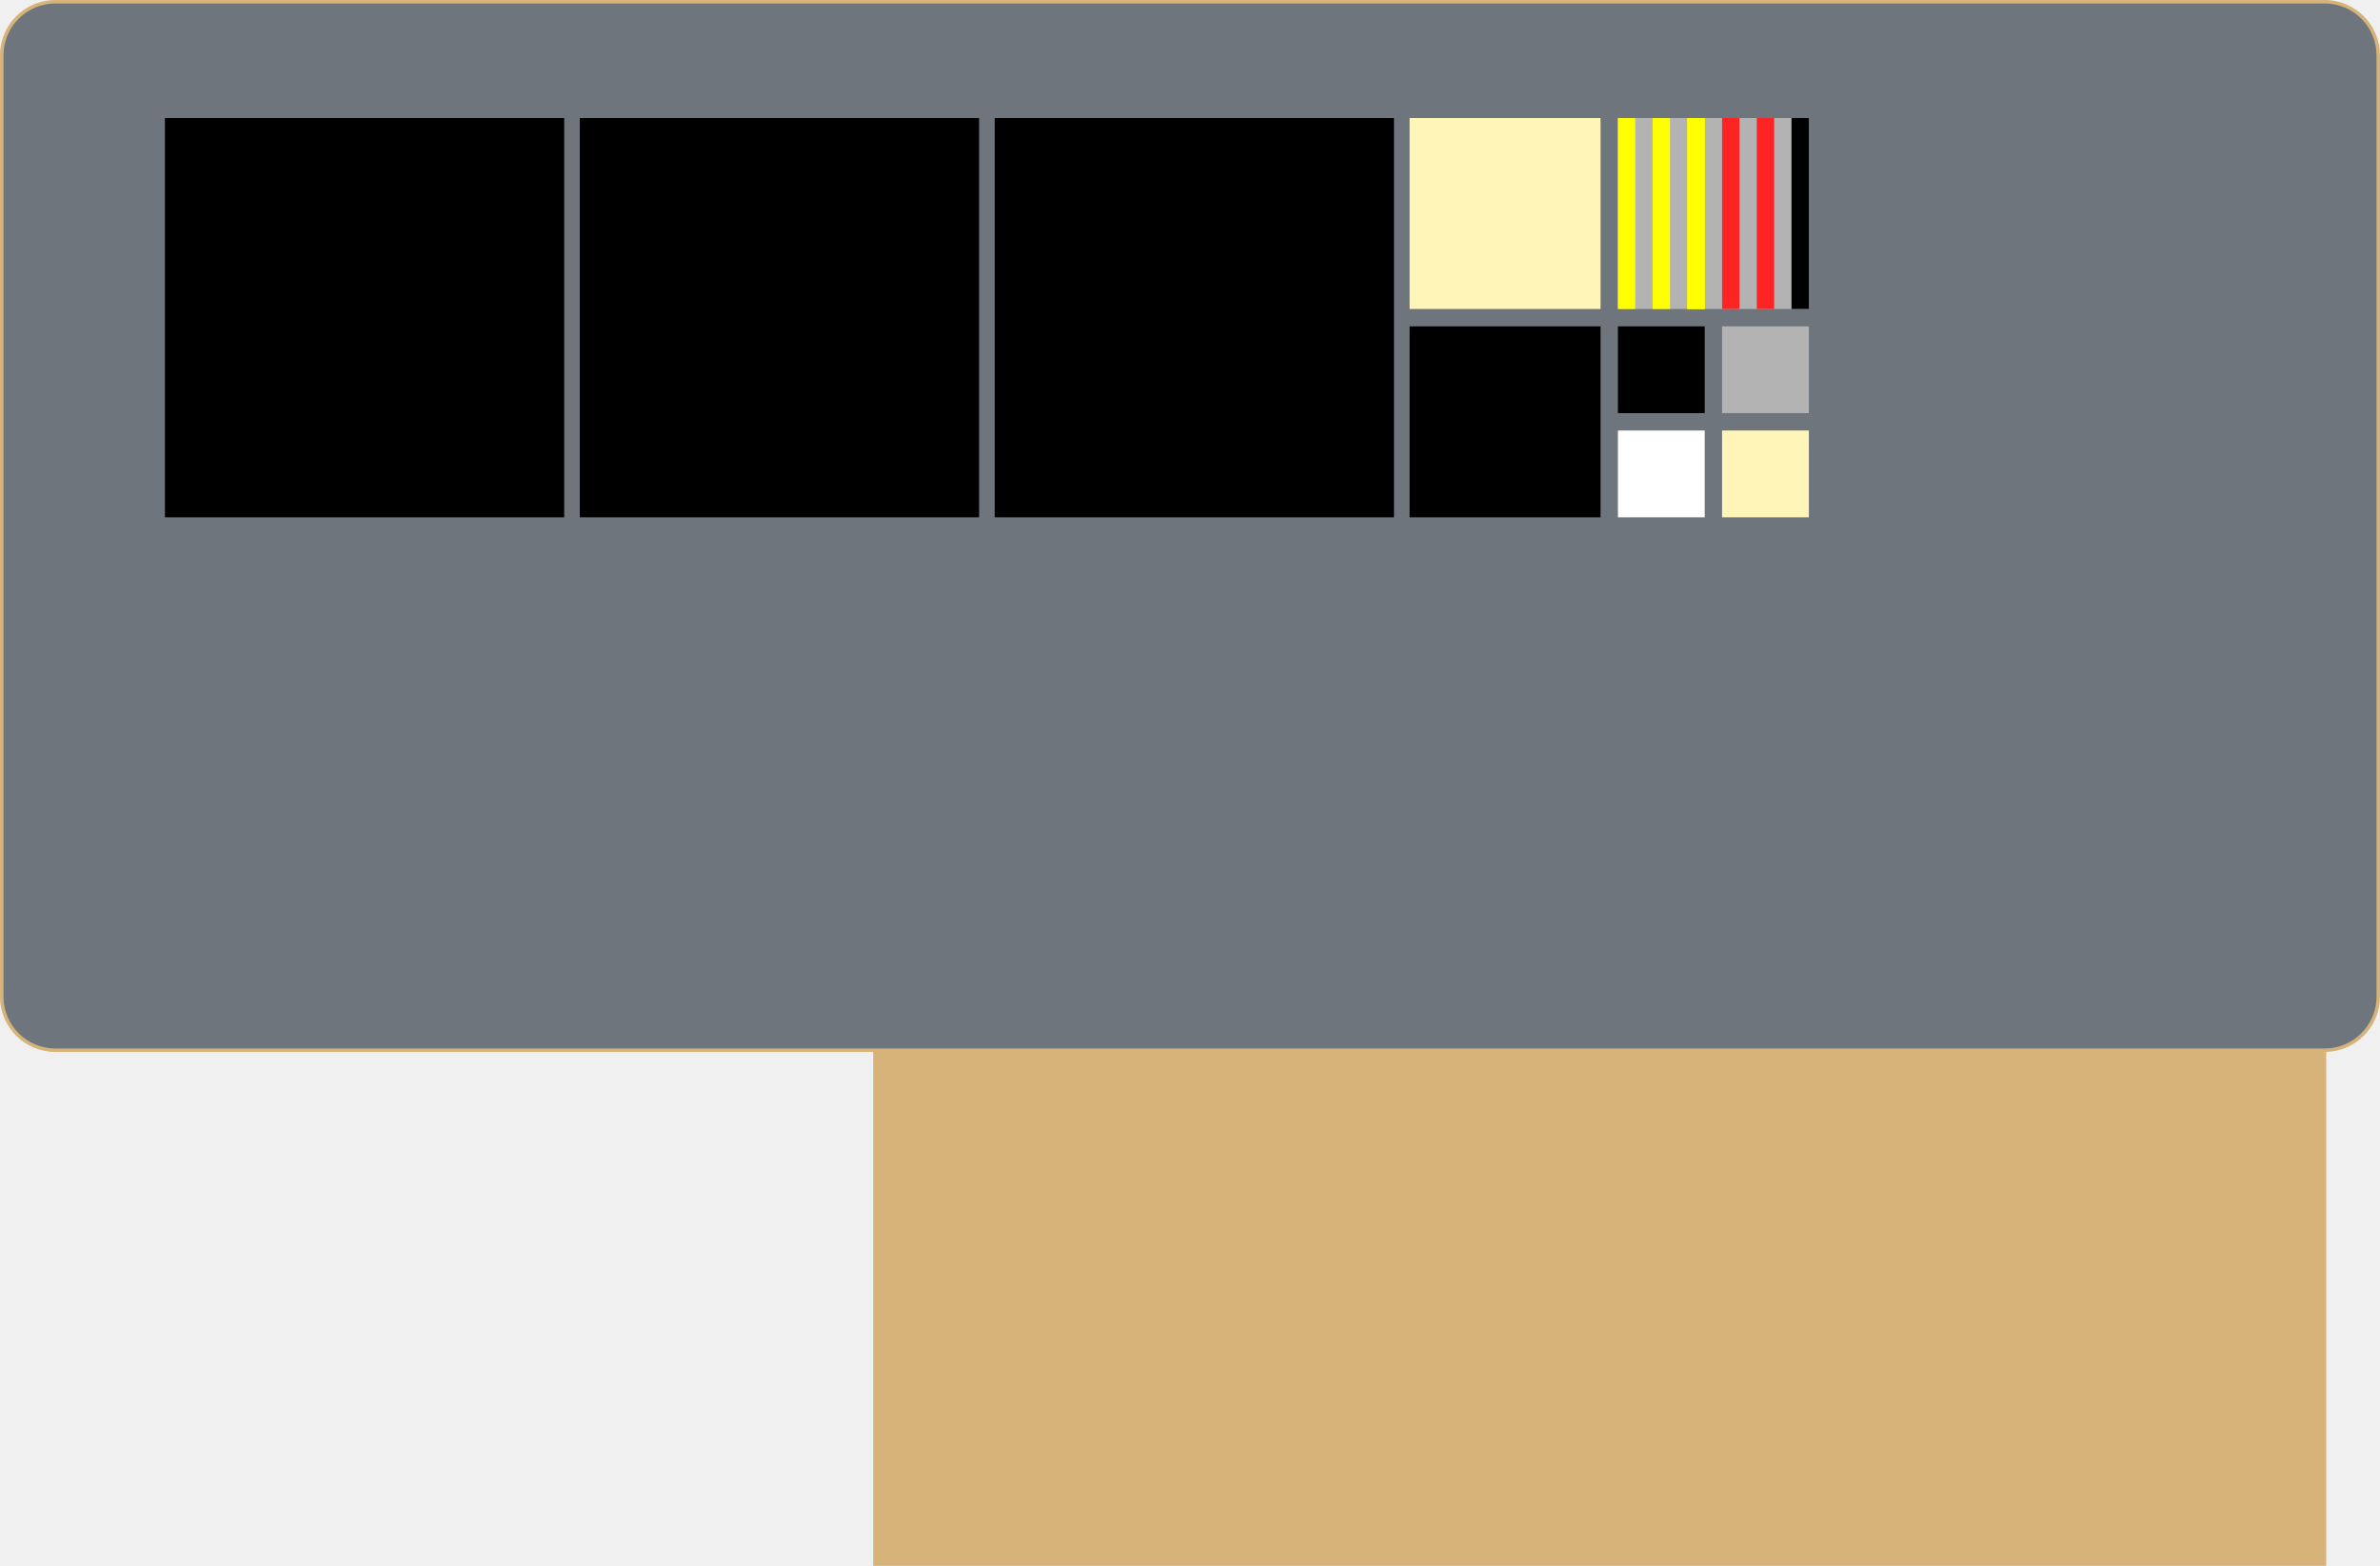
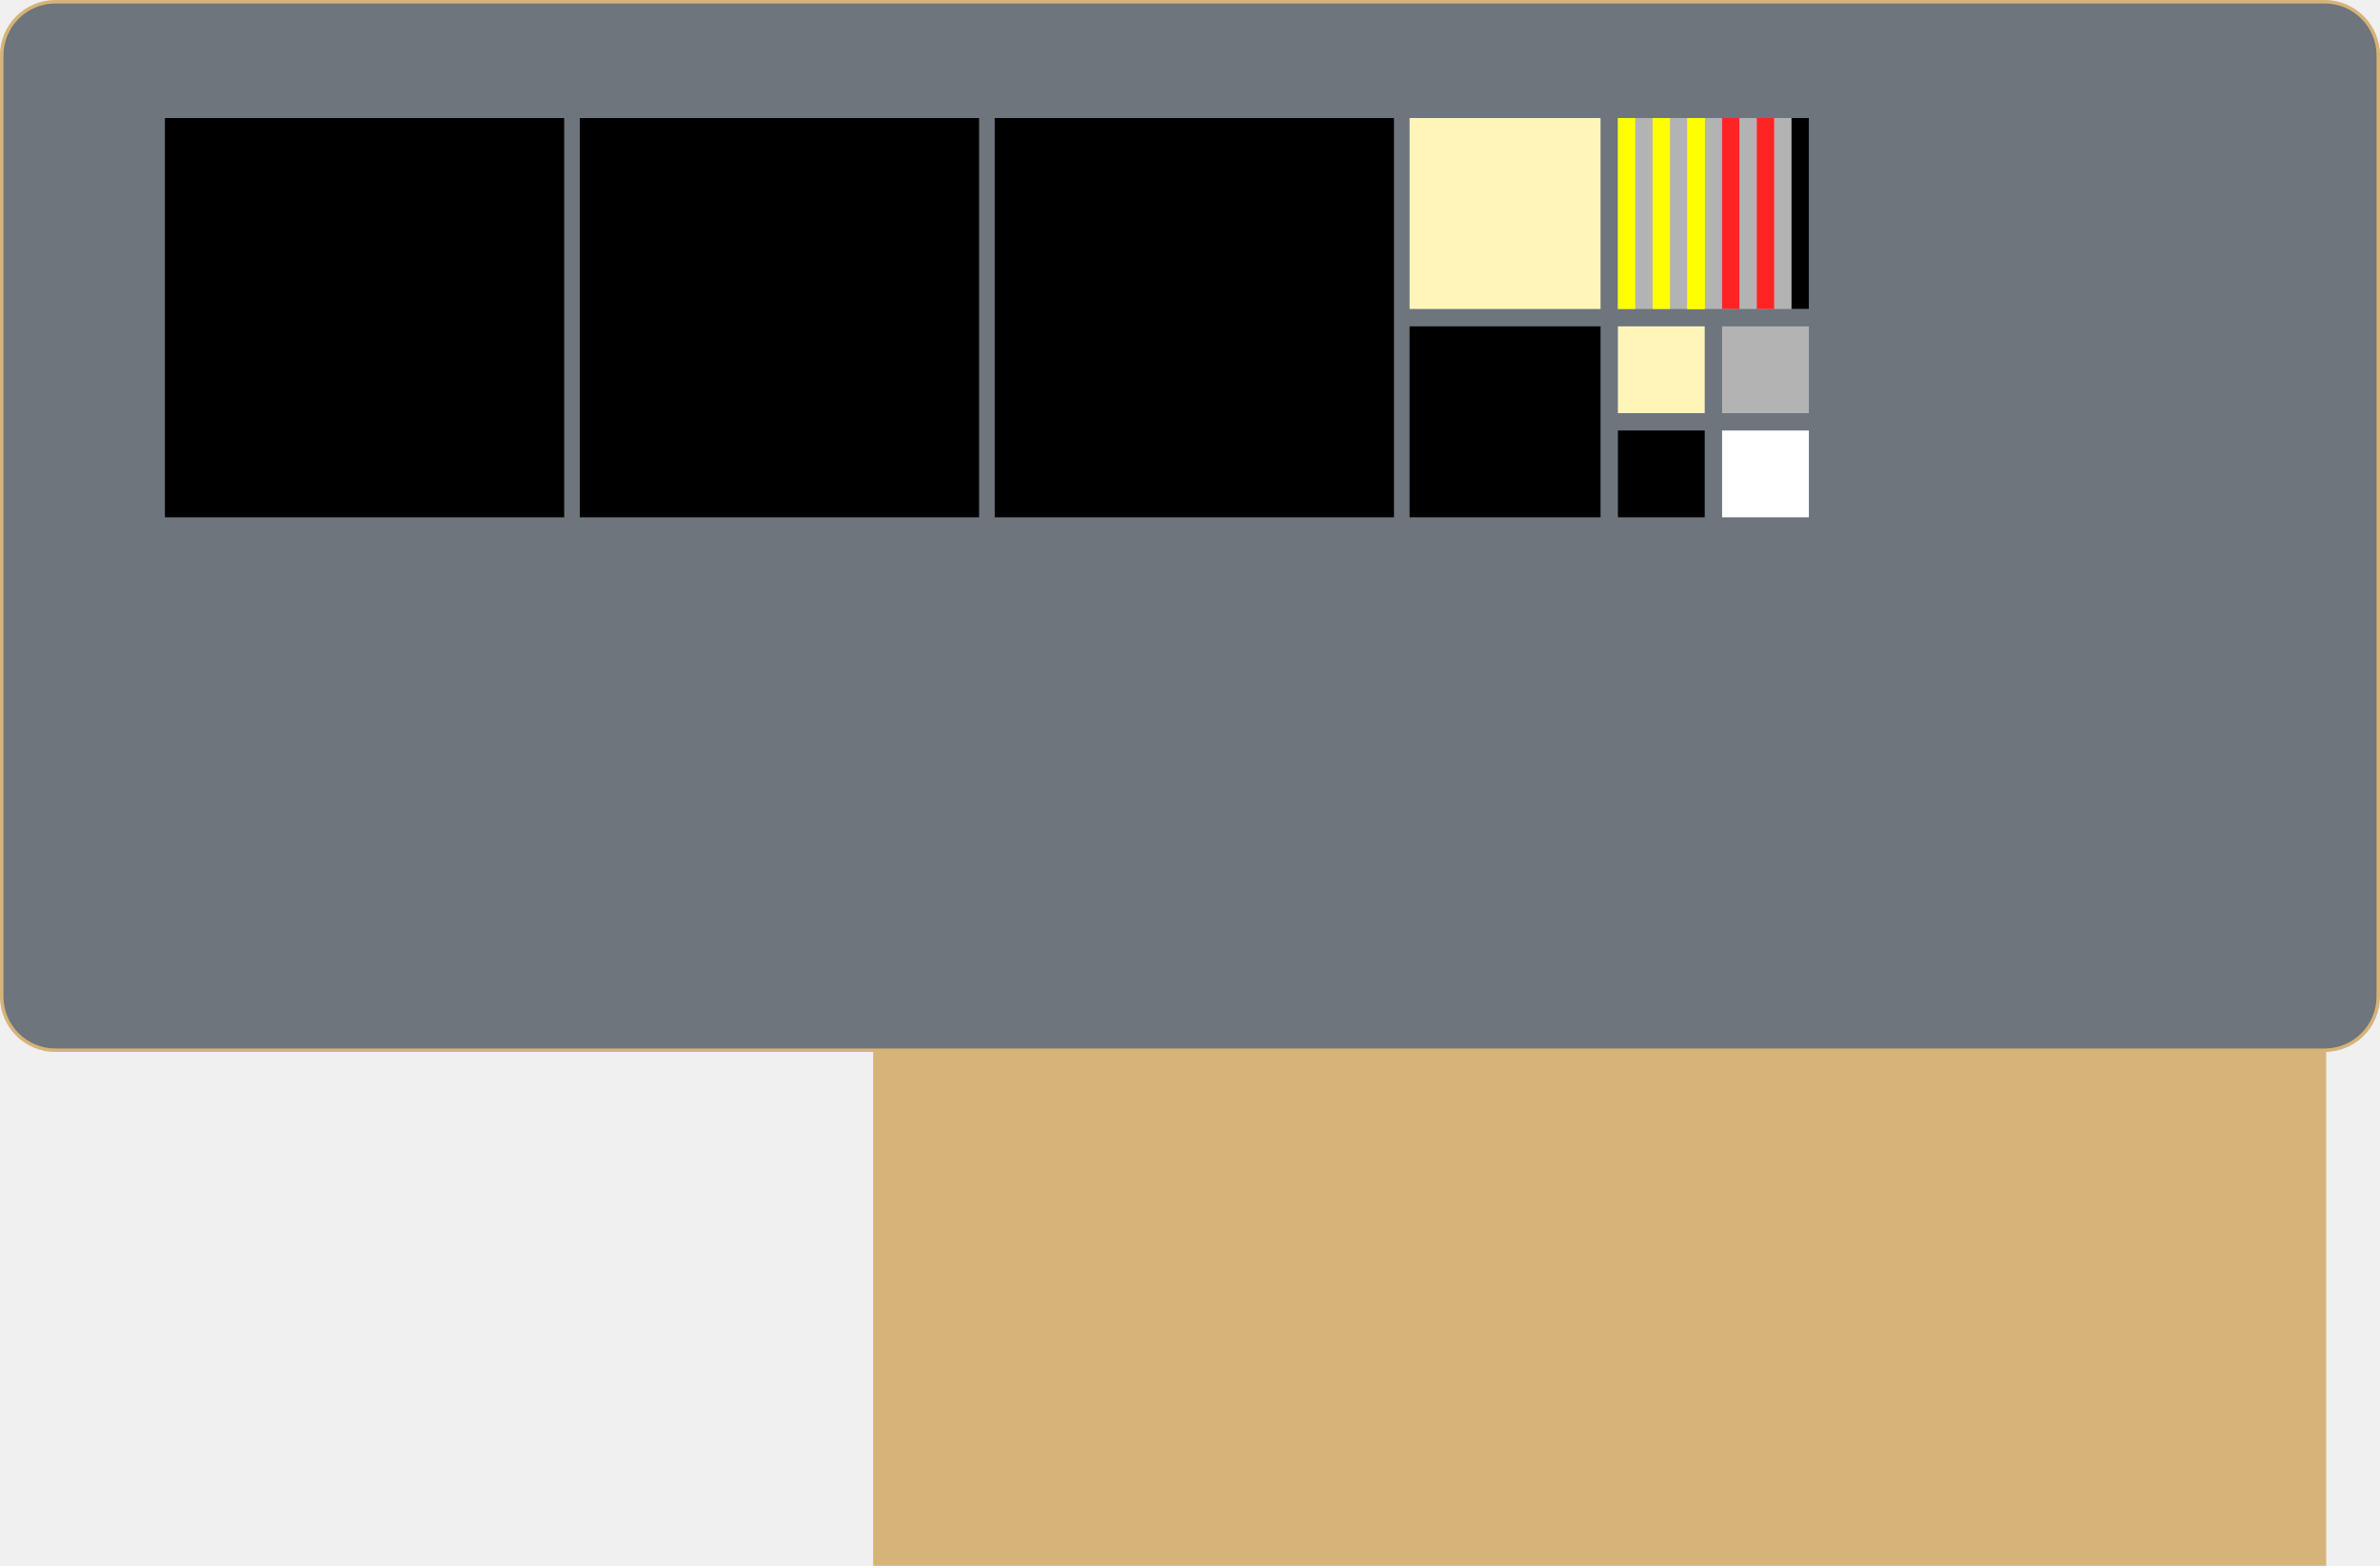
<svg xmlns="http://www.w3.org/2000/svg" viewBox="0 0 1371 902">
  <defs>
    <style>.cls-1{fill:#d6b378;}.cls-2{fill:#6e757c;}.cls-3{fill:#fff;}.cls-4{fill:#b3b3b3;}.cls-5{fill:#fff5b9;}.cls-6{fill:#ff2424;}.cls-7{fill:#ff0;}</style>
  </defs>
  <g id="Desk">
    <rect class="cls-1" x="503" y="592" width="837" height="310" />
    <rect class="cls-2" x="1" y="1" width="1369" height="604" rx="30.87" />
    <path class="cls-1" d="M1339.13,2A29.9,29.9,0,0,1,1369,31.87V574.13A29.9,29.9,0,0,1,1339.13,604H31.87A29.9,29.9,0,0,1,2,574.13V31.87A29.9,29.9,0,0,1,31.87,2H1339.13m0-2H31.87A31.87,31.87,0,0,0,0,31.87V574.13A31.87,31.87,0,0,0,31.87,606H1339.13A31.87,31.87,0,0,0,1371,574.13V31.87A31.87,31.87,0,0,0,1339.13,0Z" />
  </g>
  <g id="Matias">
    <rect x="95" y="68" width="230" height="230" />
    <rect x="334" y="68" width="230" height="230" />
    <rect x="573" y="68" width="230" height="230" />
    <rect x="812" y="188" width="110" height="110" />
-     <rect x="932" y="188" width="50" height="50" />
-     <rect class="cls-3" x="932" y="248" width="50" height="50" />
+     <rect x="932" y="248" width="50" height="50" />
+     <rect class="cls-3" x="992" y="248" width="50" height="50" />
    <rect class="cls-4" x="992" y="188" width="50" height="50" />
-     <rect class="cls-5" x="992" y="248" width="50" height="50" />
+     <rect class="cls-5" x="932" y="188" width="50" height="50" />
    <rect class="cls-5" x="812" y="68" width="110" height="110" />
    <rect class="cls-4" x="932" y="68" width="110" height="110" />
    <rect x="1032" y="68" width="10" height="110" />
    <rect class="cls-6" x="1012" y="68" width="10" height="110" />
    <rect class="cls-6" x="992" y="68" width="10" height="110" />
    <rect class="cls-7" x="972" y="68" width="10" height="110" />
    <rect class="cls-7" x="952" y="68" width="10" height="110" />
    <rect class="cls-7" x="932" y="68" width="10" height="110" />
    <rect class="cls-7" x="972" y="68" width="10" height="110" />
  </g>
</svg>
